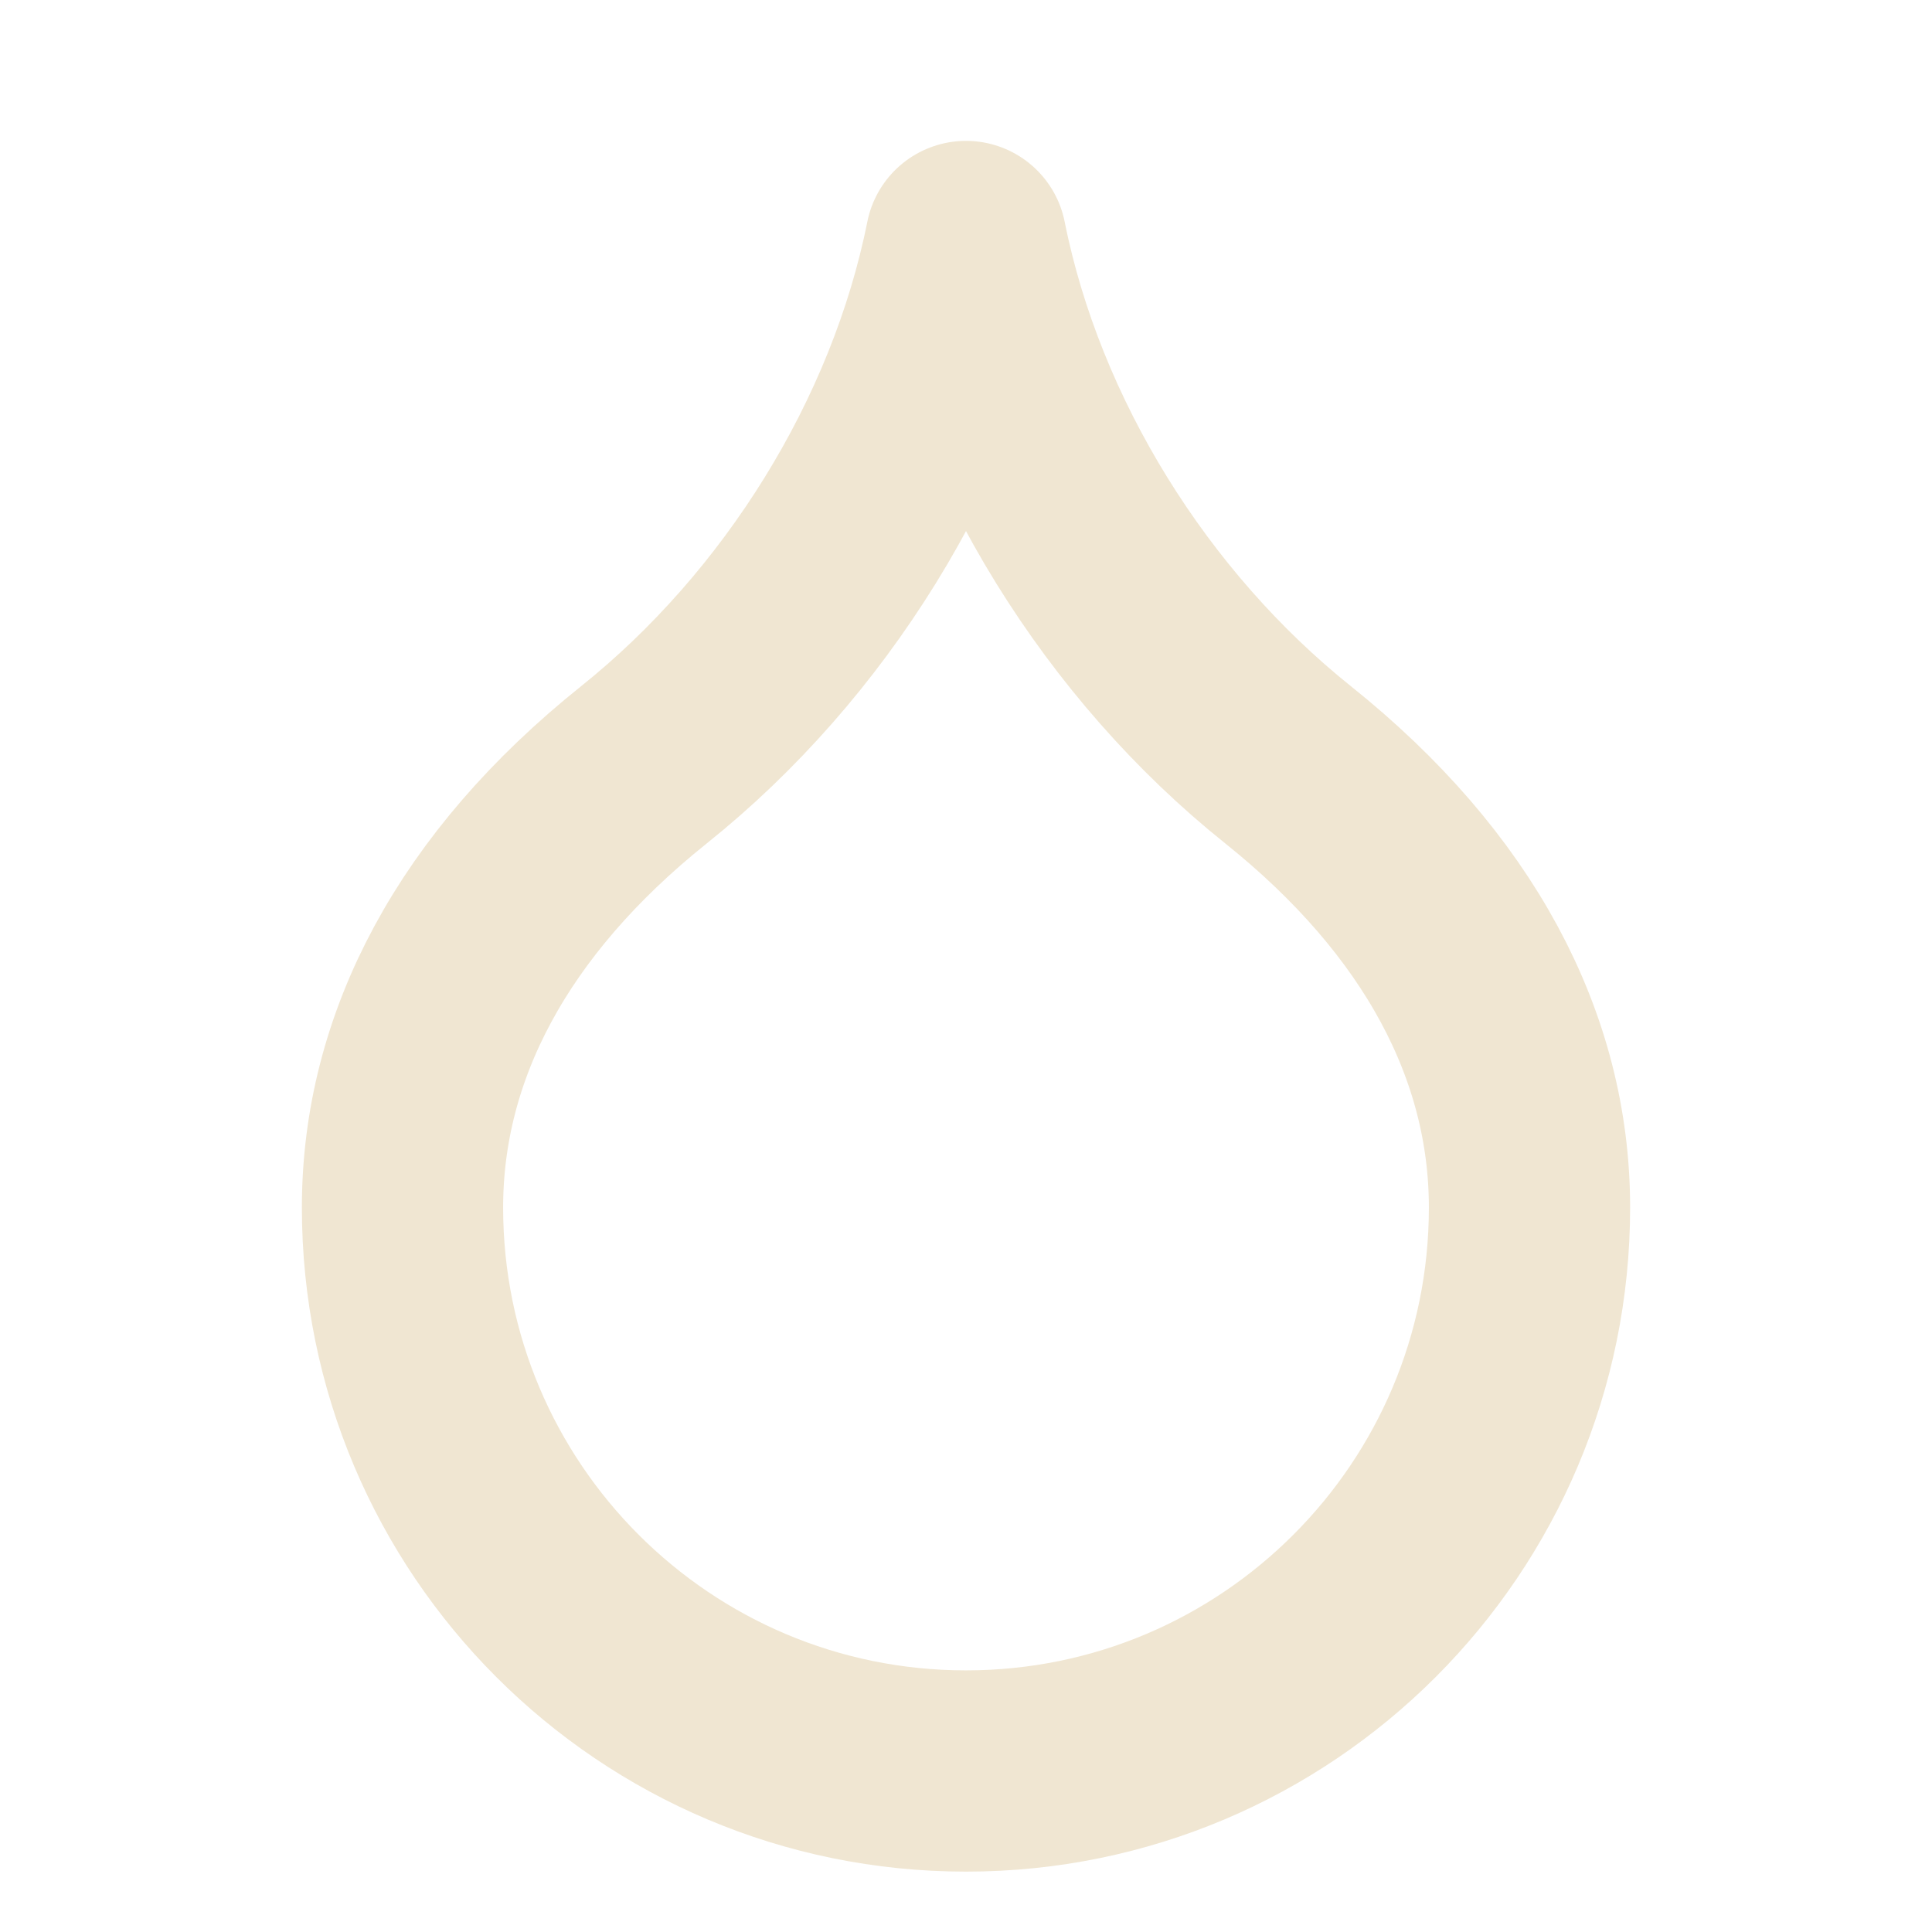
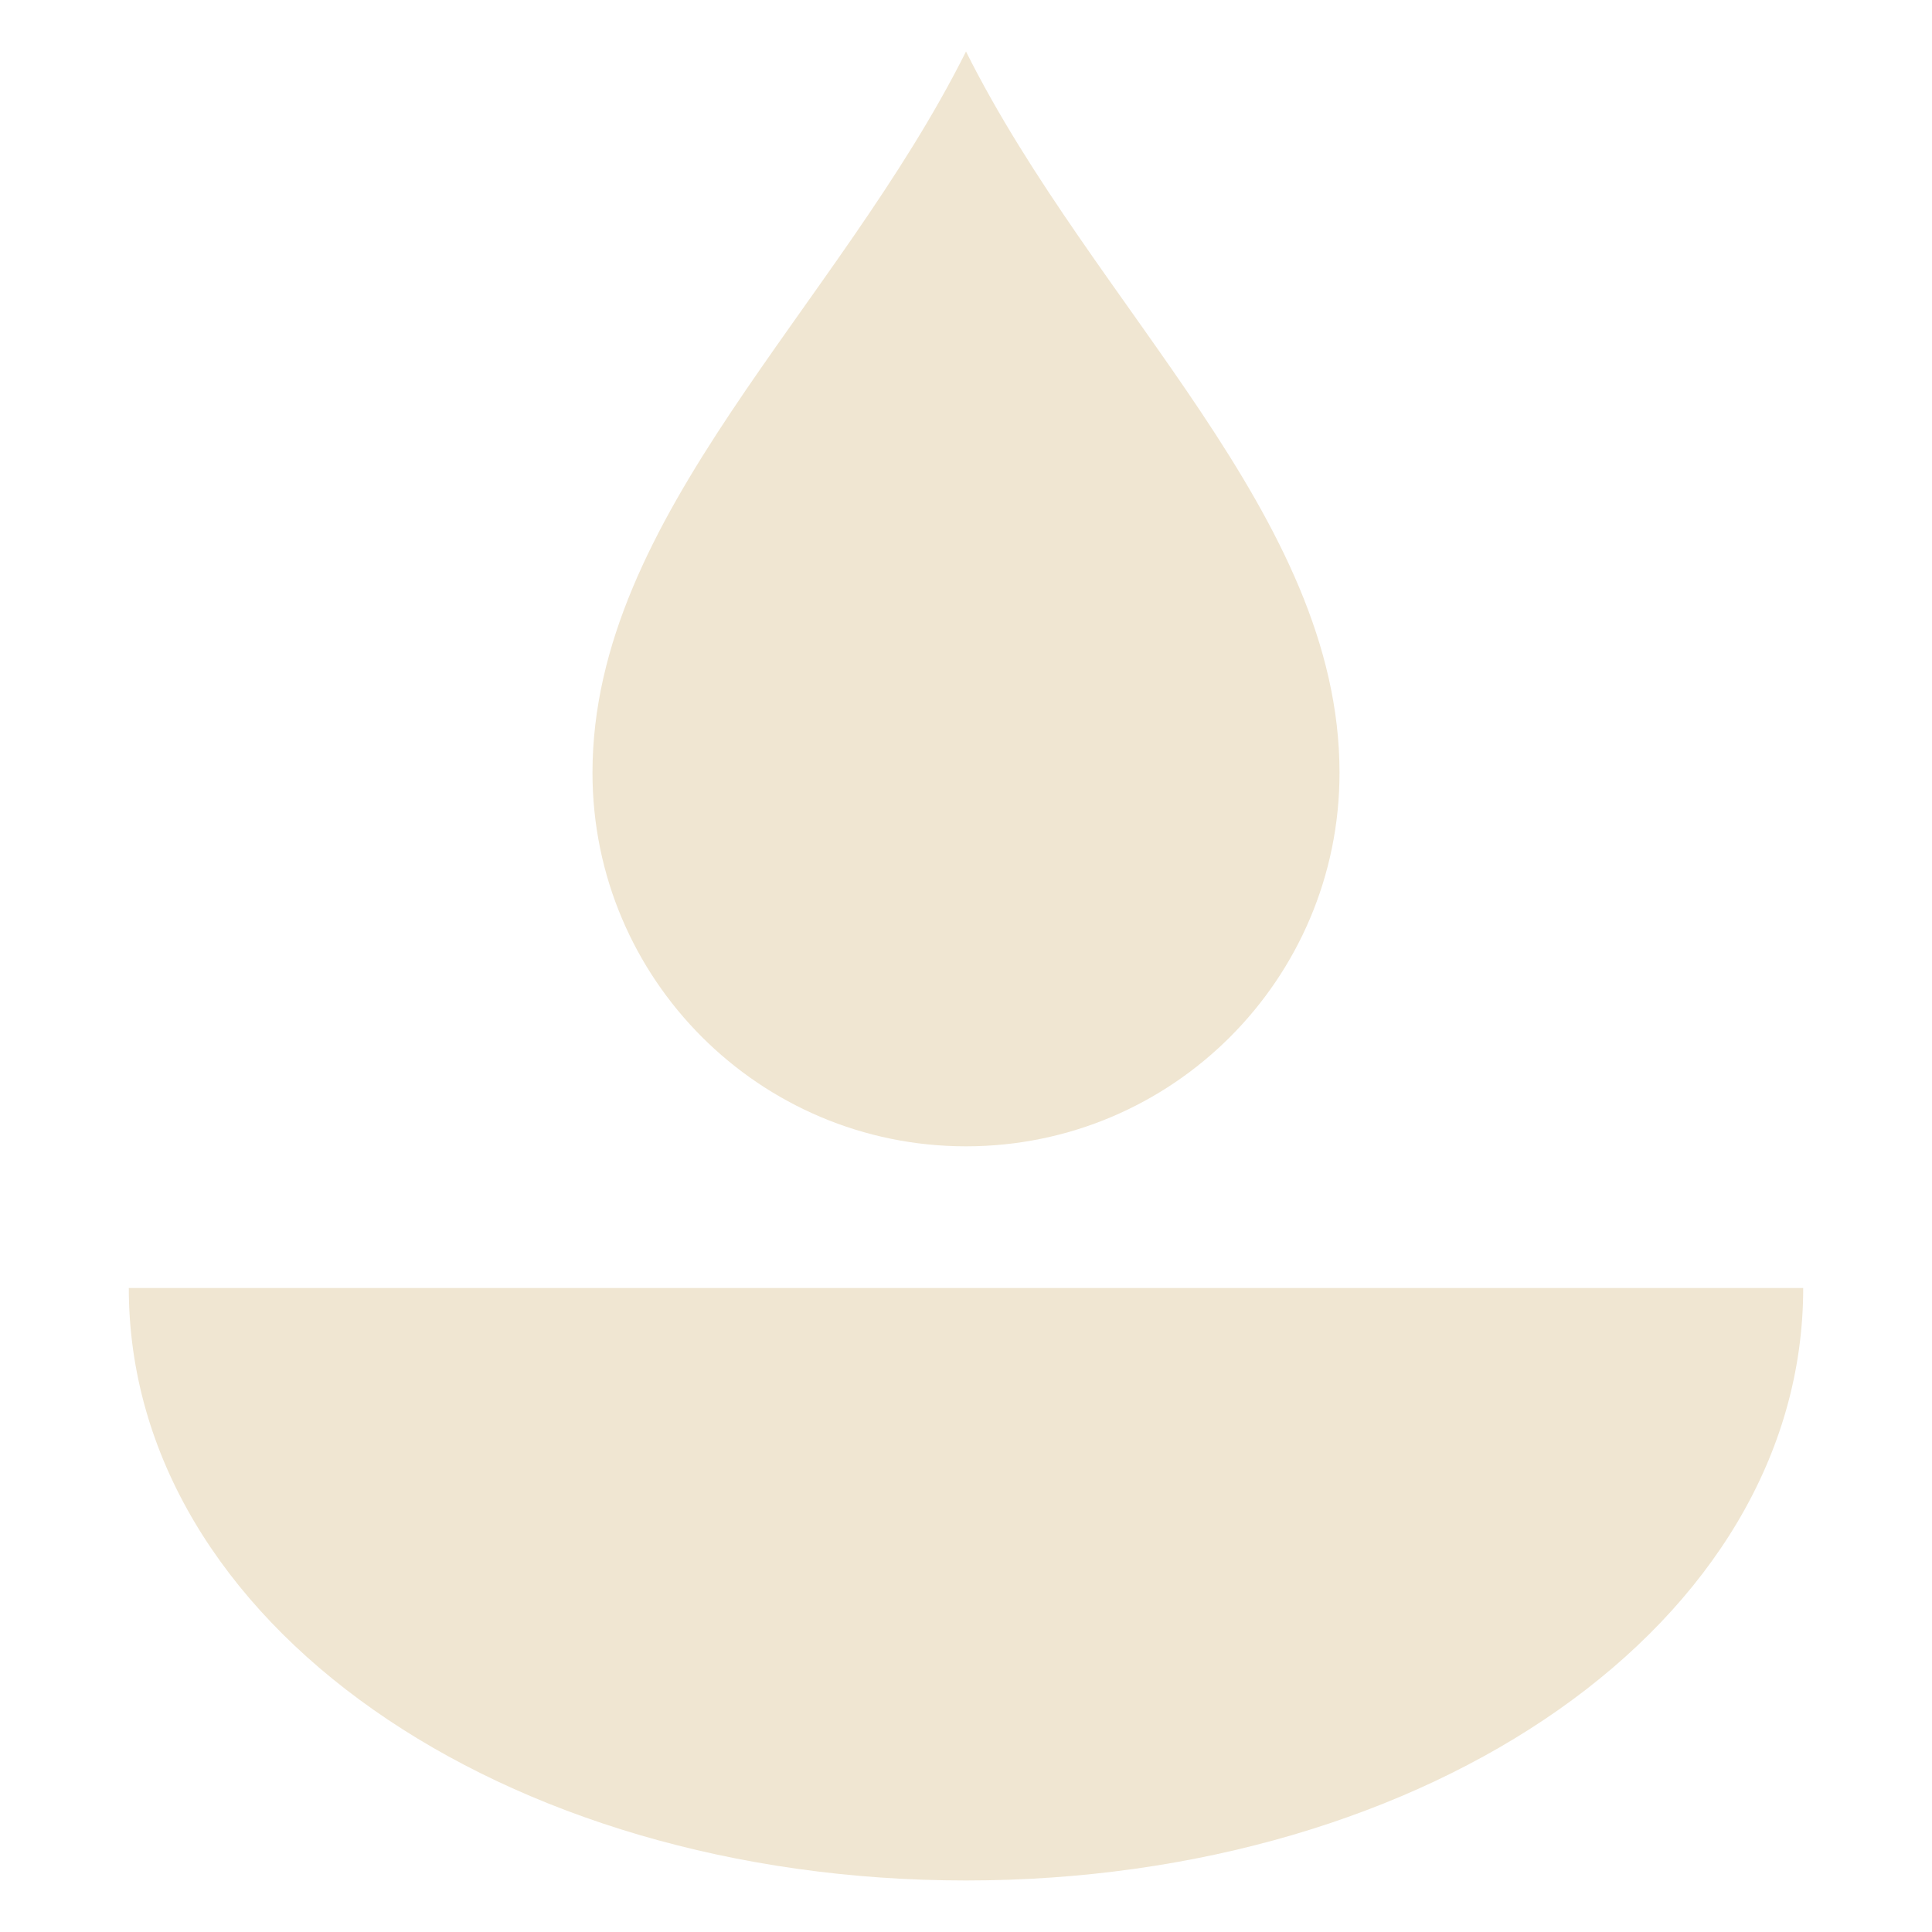
- <svg xmlns="http://www.w3.org/2000/svg" viewBox="0 0 24 24" fill="none" stroke="#f0e6d2" stroke-width="2.5" stroke-linecap="round" stroke-linejoin="round">
-   <path d="M12 22a7 7 0 0 0 7-7c0-2-1-3.9-3-5.5s-3.5-4-4-6.5c-.5 2.5-2 4.9-4 6.5C6 11.1 5 13 5 15a7 7 0 0 0 7 7z" />
+ <svg xmlns="http://www.w3.org/2000/svg" viewBox="0 0 15 15" fill="#f0e6d2">
+   <path d="M7.5.4c1 2 2.9 3.6 2.9 5.6a2.9 2.9 0 0 1-5.8 0c0-2 1.9-3.6 2.9-5.6zM1 10h13c0 2.6-2.9 4.6-6.5 4.6S1 12.6 1 10z" />
</svg>
